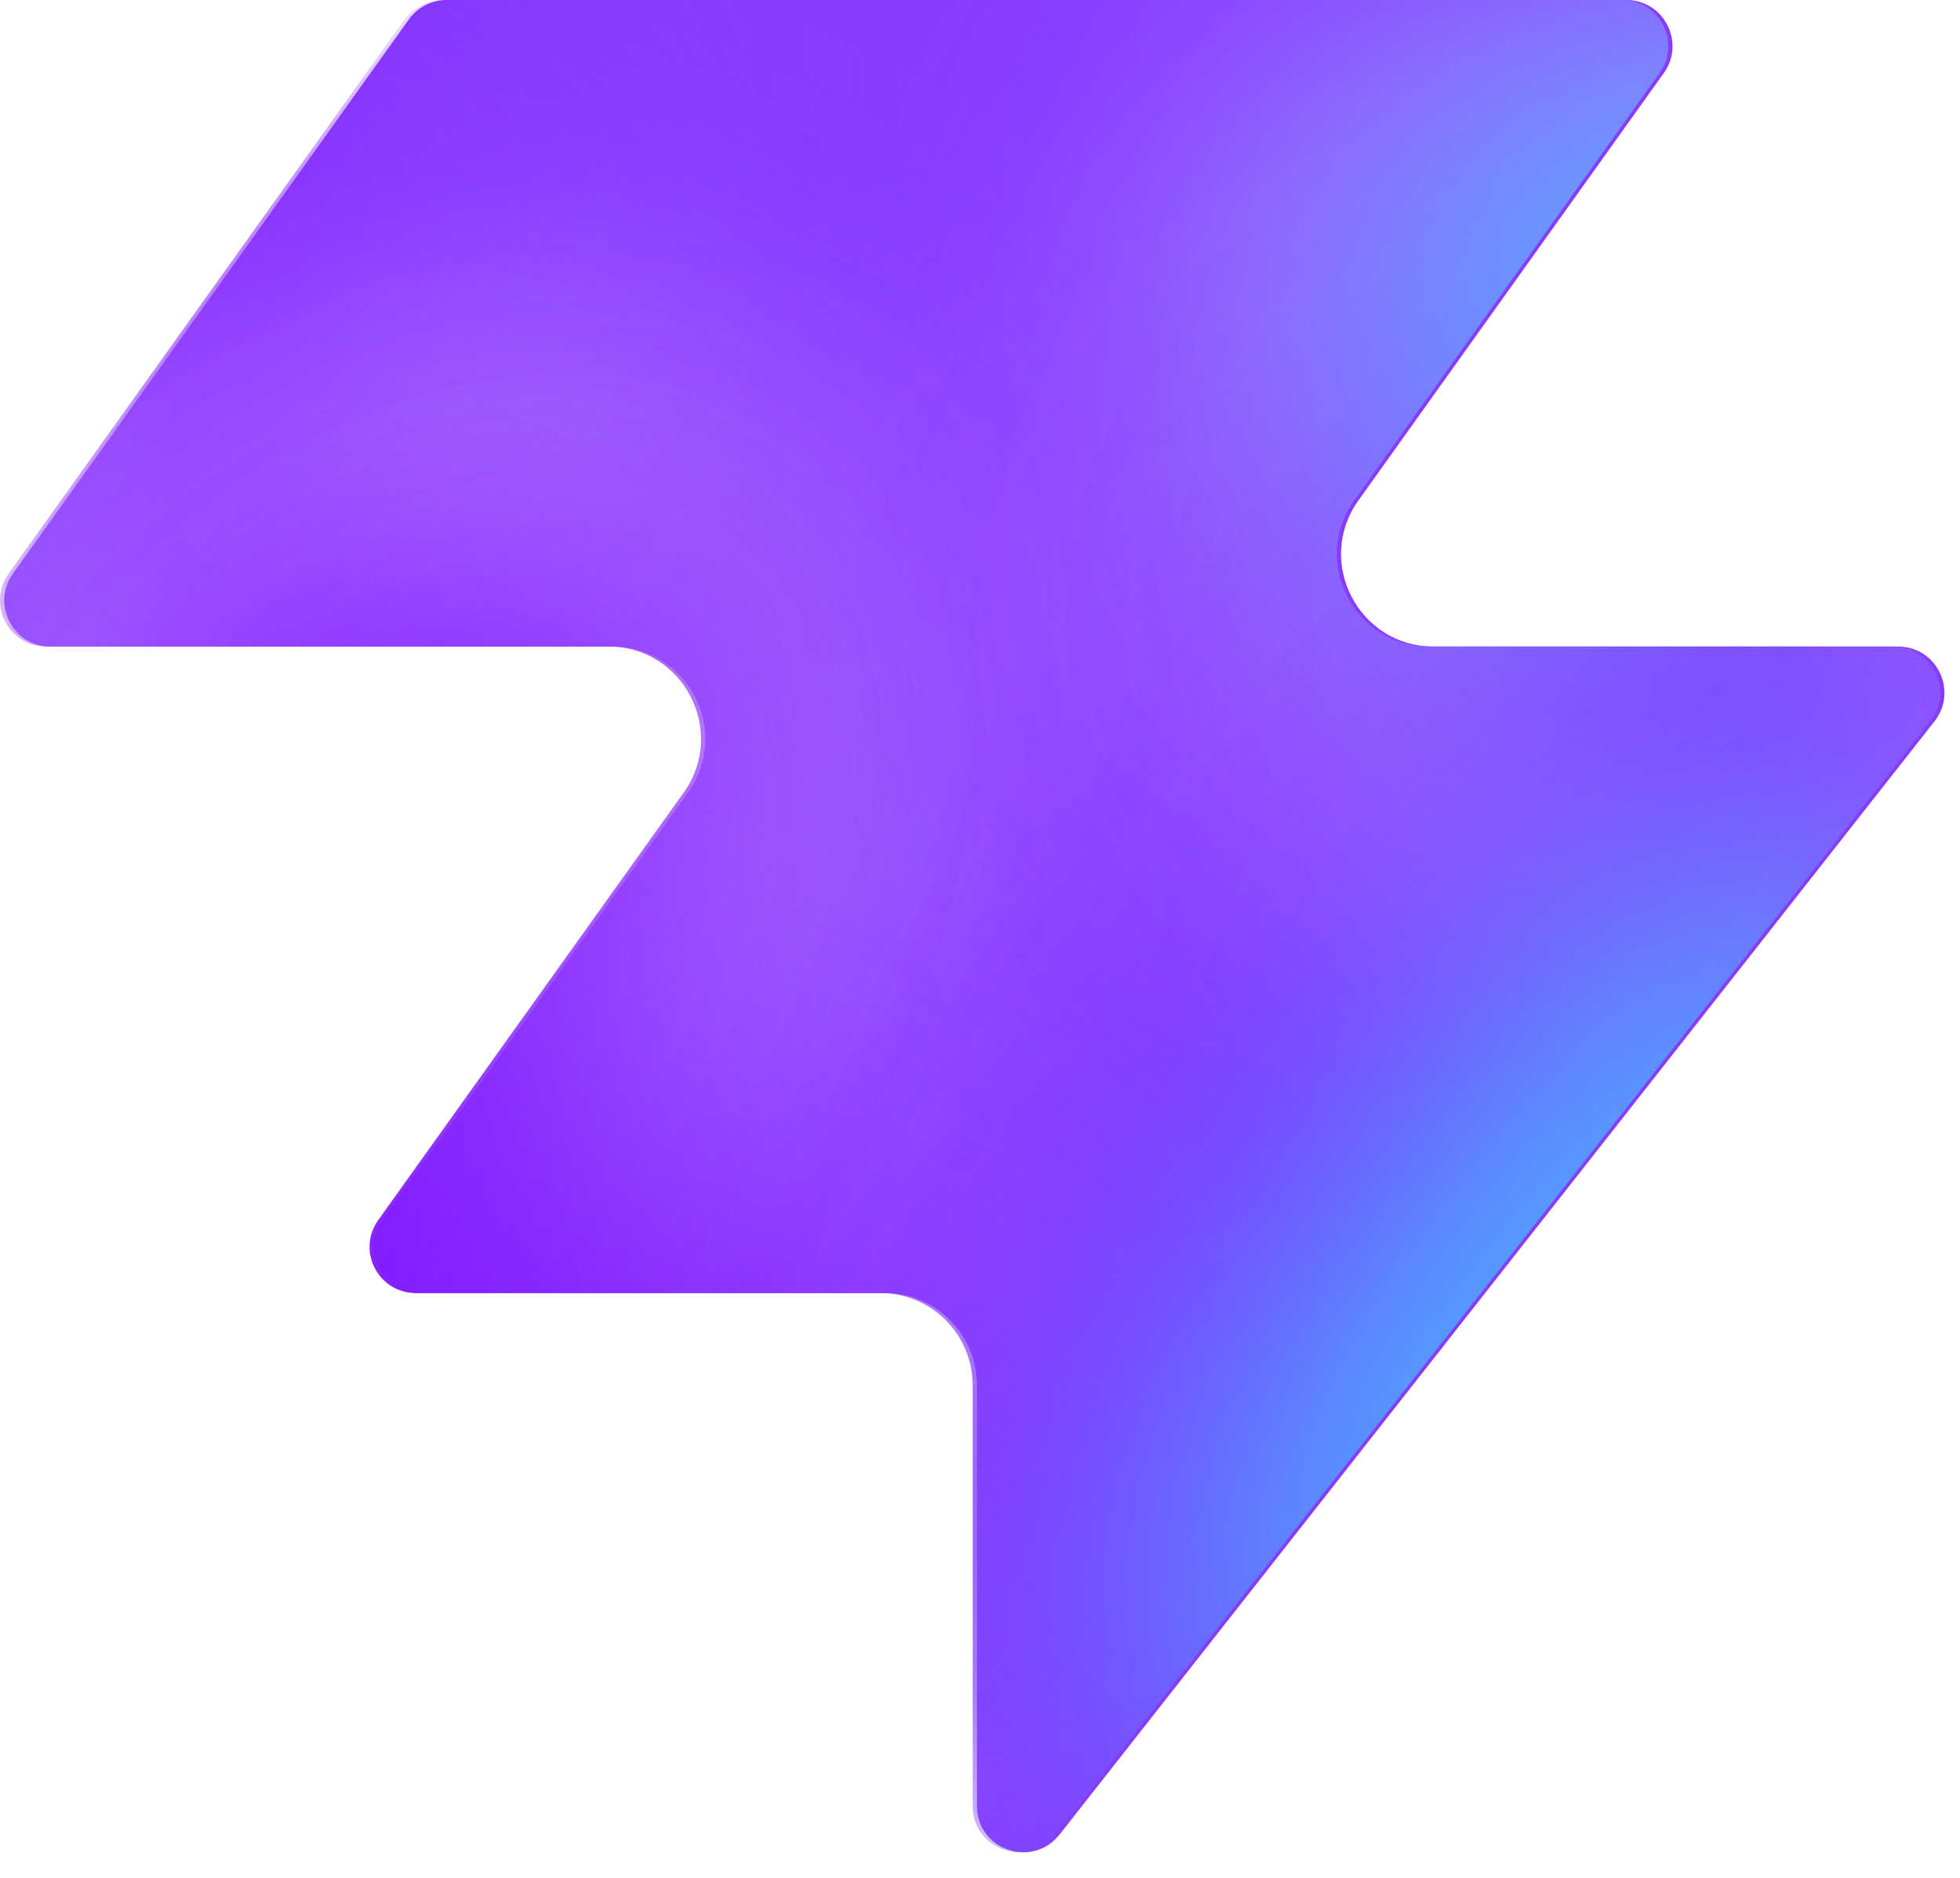
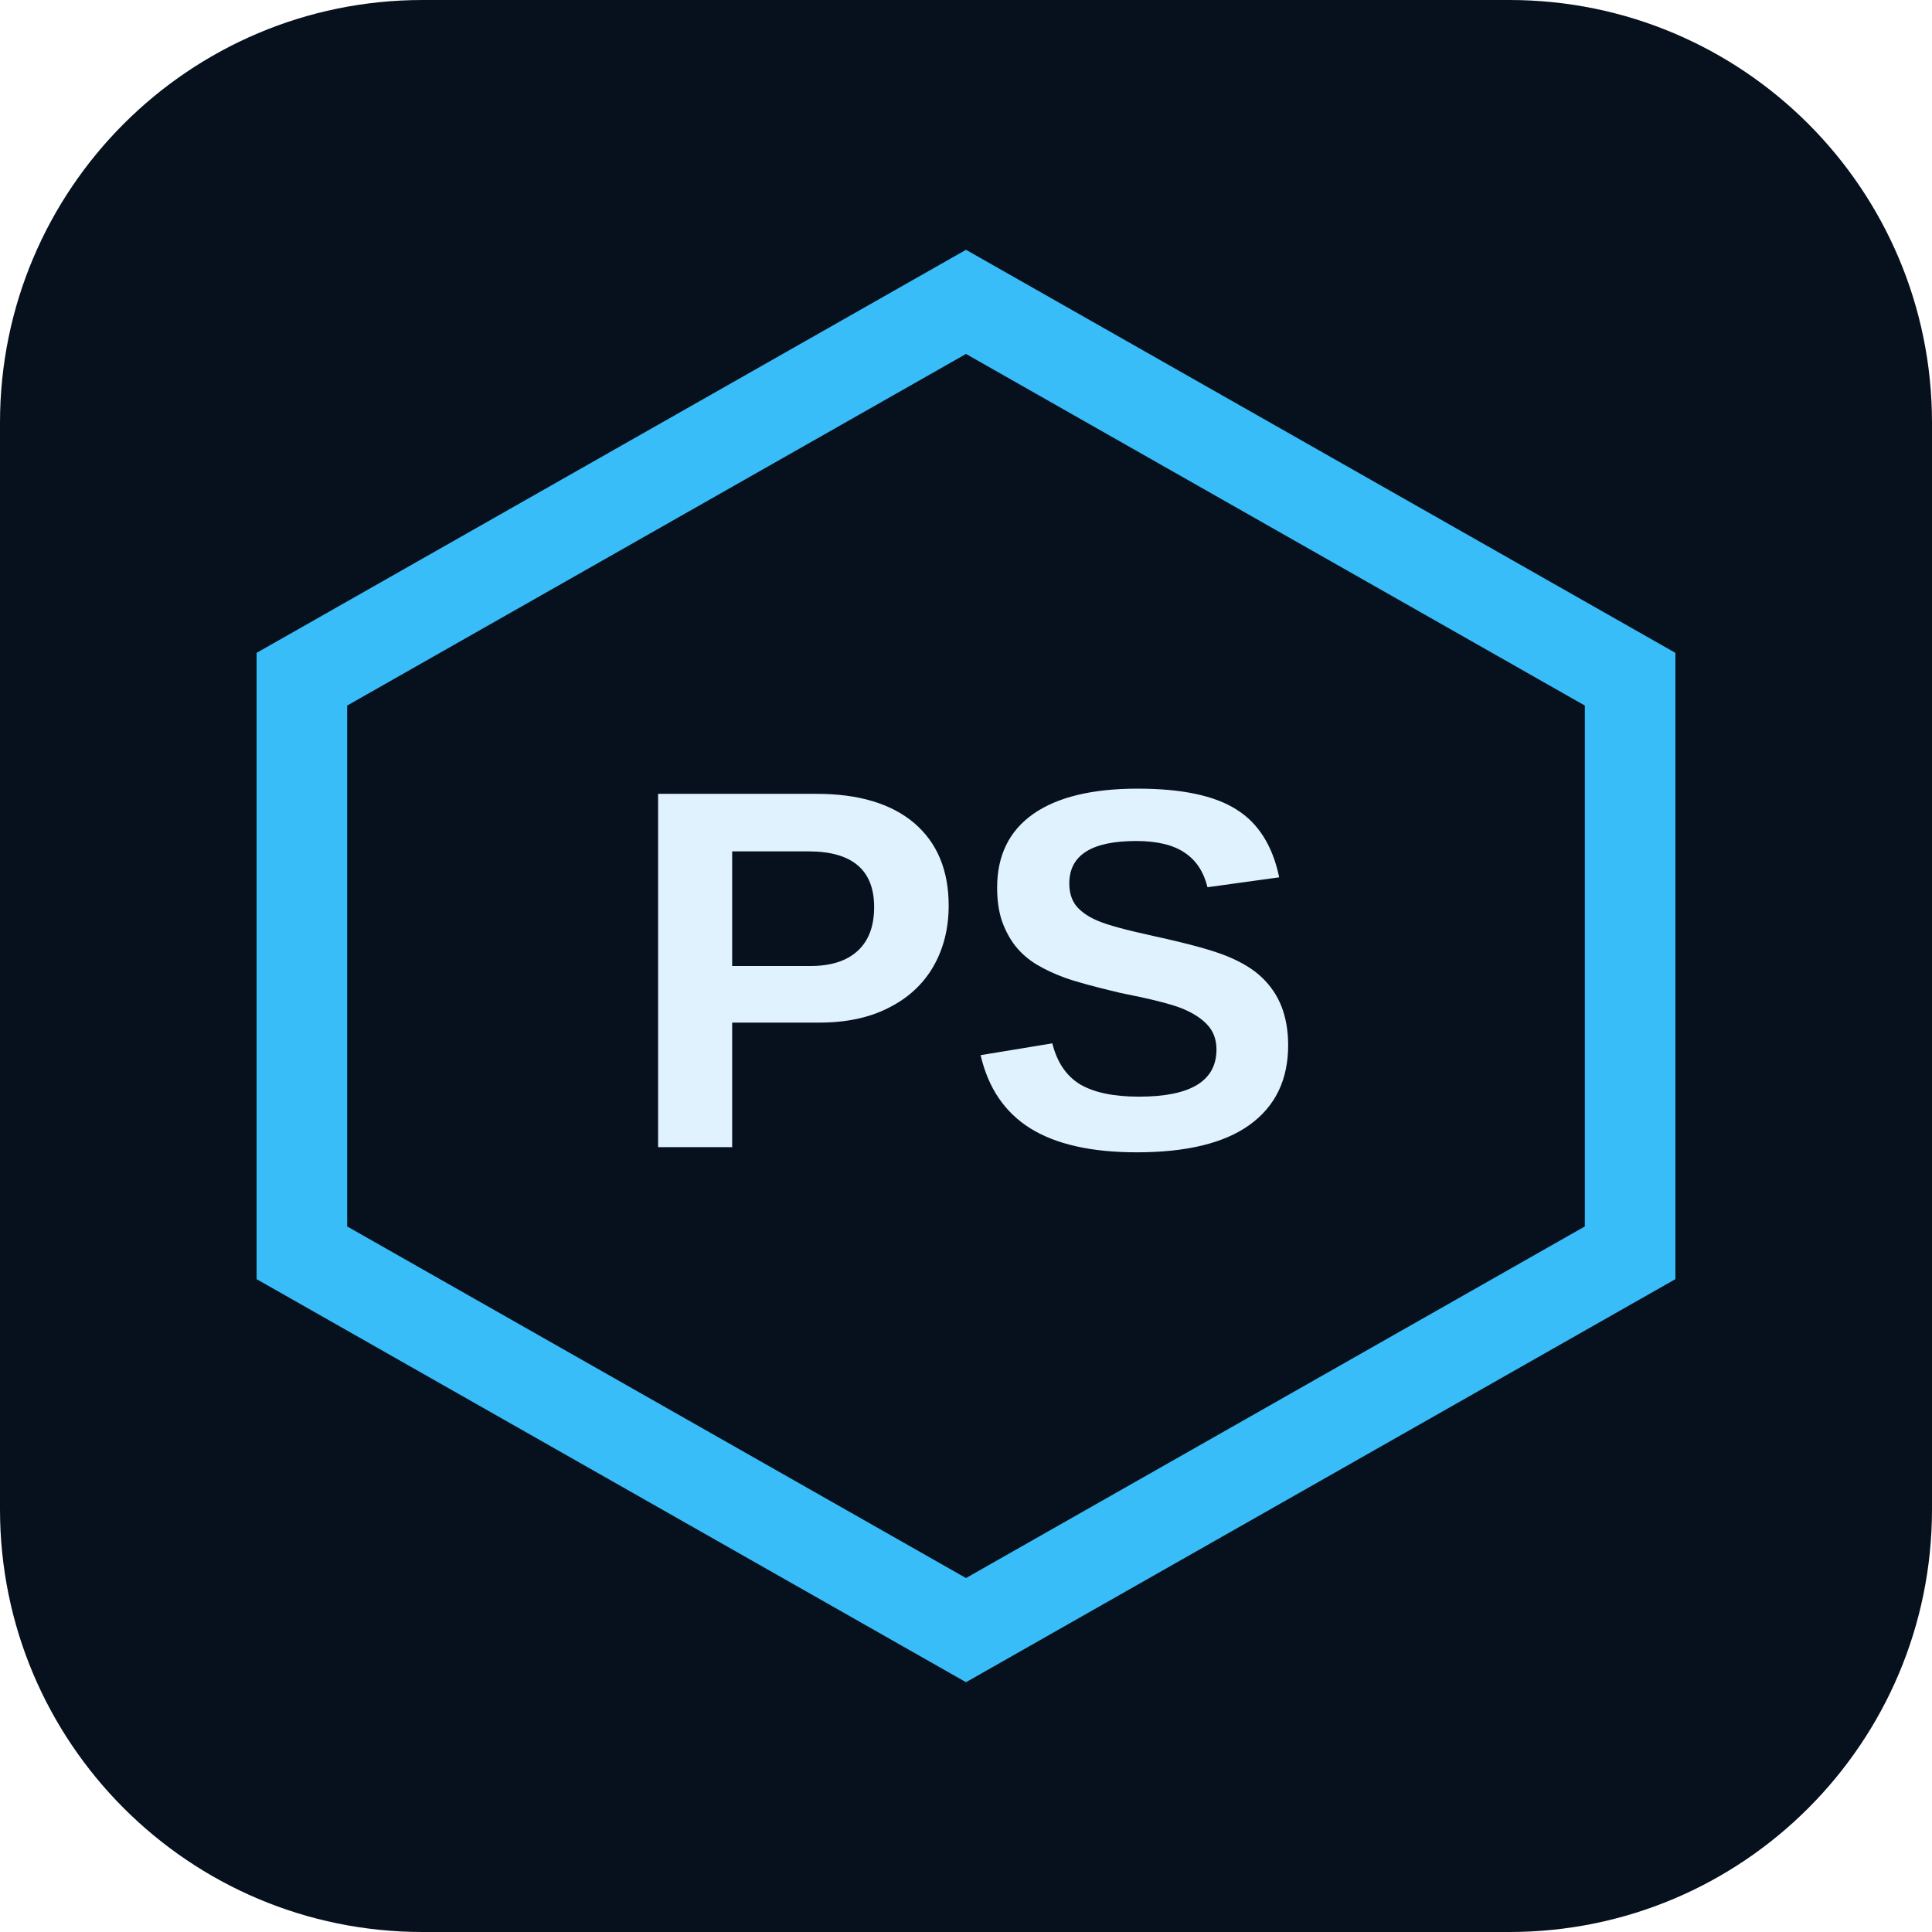
- <svg xmlns="http://www.w3.org/2000/svg" width="48" height="46" fill="none" viewBox="0 0 48 46">
-   <path fill="#863bff" d="M25.946 44.938c-.664.845-2.021.375-2.021-.698V33.937a2.26 2.26 0 0 0-2.262-2.262H10.287c-.92 0-1.456-1.04-.92-1.788l7.48-10.471c1.07-1.497 0-3.578-1.842-3.578H1.237c-.92 0-1.456-1.04-.92-1.788L10.013.474c.214-.297.556-.474.92-.474h28.894c.92 0 1.456 1.04.92 1.788l-7.48 10.471c-1.07 1.498 0 3.579 1.842 3.579h11.377c.943 0 1.473 1.088.89 1.83L25.947 44.94z" style="fill:#863bff;fill:color(display-p3 .525 .23 1);fill-opacity:1" />
-   <mask id="a" width="48" height="46" x="0" y="0" maskUnits="userSpaceOnUse" style="mask-type:alpha">
-     <path fill="#000" d="M25.842 44.938c-.664.844-2.021.375-2.021-.698V33.937a2.26 2.26 0 0 0-2.262-2.262H10.183c-.92 0-1.456-1.04-.92-1.788l7.48-10.471c1.07-1.498 0-3.579-1.842-3.579H1.133c-.92 0-1.456-1.04-.92-1.787L9.91.473c.214-.297.556-.474.92-.474h28.894c.92 0 1.456 1.04.92 1.788l-7.48 10.471c-1.07 1.498 0 3.578 1.842 3.578h11.377c.943 0 1.473 1.088.89 1.832L25.843 44.94z" style="fill:#000;fill-opacity:1" />
-   </mask>
-   <g mask="url(#a)">
-     <g filter="url(#b)">
-       <ellipse cx="5.508" cy="14.704" fill="#ede6ff" rx="5.508" ry="14.704" style="fill:#ede6ff;fill:color(display-p3 .927 .903 1);fill-opacity:1" transform="matrix(.00324 1 1 -.00324 -4.47 31.516)" />
-     </g>
-     <g filter="url(#c)">
-       <ellipse cx="10.399" cy="29.851" fill="#ede6ff" rx="10.399" ry="29.851" style="fill:#ede6ff;fill:color(display-p3 .927 .903 1);fill-opacity:1" transform="matrix(.00324 1 1 -.00324 -39.328 7.883)" />
-     </g>
-     <g filter="url(#d)">
-       <ellipse cx="5.508" cy="30.487" fill="#7e14ff" rx="5.508" ry="30.487" style="fill:#7e14ff;fill:color(display-p3 .492 .077 1);fill-opacity:1" transform="rotate(89.814 -25.913 -14.639)scale(1 -1)" />
-     </g>
-     <g filter="url(#e)">
-       <ellipse cx="5.508" cy="30.599" fill="#7e14ff" rx="5.508" ry="30.599" style="fill:#7e14ff;fill:color(display-p3 .492 .077 1);fill-opacity:1" transform="rotate(89.814 -32.644 -3.334)scale(1 -1)" />
-     </g>
-     <g filter="url(#f)">
-       <ellipse cx="5.508" cy="30.599" fill="#7e14ff" rx="5.508" ry="30.599" style="fill:#7e14ff;fill:color(display-p3 .492 .077 1);fill-opacity:1" transform="matrix(.00324 1 1 -.00324 -34.34 30.47)" />
-     </g>
-     <g filter="url(#g)">
-       <ellipse cx="14.072" cy="22.078" fill="#ede6ff" rx="14.072" ry="22.078" style="fill:#ede6ff;fill:color(display-p3 .927 .903 1);fill-opacity:1" transform="rotate(93.35 24.506 48.493)scale(-1 1)" />
-     </g>
-     <g filter="url(#h)">
-       <ellipse cx="3.47" cy="21.501" fill="#7e14ff" rx="3.47" ry="21.501" style="fill:#7e14ff;fill:color(display-p3 .492 .077 1);fill-opacity:1" transform="rotate(89.009 28.708 47.59)scale(-1 1)" />
-     </g>
-     <g filter="url(#i)">
-       <ellipse cx="3.47" cy="21.501" fill="#7e14ff" rx="3.47" ry="21.501" style="fill:#7e14ff;fill:color(display-p3 .492 .077 1);fill-opacity:1" transform="rotate(89.009 28.708 47.59)scale(-1 1)" />
-     </g>
-     <g filter="url(#j)">
-       <ellipse cx=".387" cy="8.972" fill="#7e14ff" rx="4.407" ry="29.108" style="fill:#7e14ff;fill:color(display-p3 .492 .077 1);fill-opacity:1" transform="rotate(39.51 .387 8.972)" />
-     </g>
-     <g filter="url(#k)">
-       <ellipse cx="47.523" cy="-6.092" fill="#7e14ff" rx="4.407" ry="29.108" style="fill:#7e14ff;fill:color(display-p3 .492 .077 1);fill-opacity:1" transform="rotate(37.892 47.523 -6.092)" />
-     </g>
-     <g filter="url(#l)">
-       <ellipse cx="41.412" cy="6.333" fill="#47bfff" rx="5.971" ry="9.665" style="fill:#47bfff;fill:color(display-p3 .28 .748 1);fill-opacity:1" transform="rotate(37.892 41.412 6.333)" />
-     </g>
-     <g filter="url(#m)">
-       <ellipse cx="-1.879" cy="38.332" fill="#7e14ff" rx="4.407" ry="29.108" style="fill:#7e14ff;fill:color(display-p3 .492 .077 1);fill-opacity:1" transform="rotate(37.892 -1.88 38.332)" />
-     </g>
-     <g filter="url(#n)">
-       <ellipse cx="-1.879" cy="38.332" fill="#7e14ff" rx="4.407" ry="29.108" style="fill:#7e14ff;fill:color(display-p3 .492 .077 1);fill-opacity:1" transform="rotate(37.892 -1.88 38.332)" />
-     </g>
-     <g filter="url(#o)">
-       <ellipse cx="35.651" cy="29.907" fill="#7e14ff" rx="4.407" ry="29.108" style="fill:#7e14ff;fill:color(display-p3 .492 .077 1);fill-opacity:1" transform="rotate(37.892 35.651 29.907)" />
-     </g>
-     <g filter="url(#p)">
-       <ellipse cx="38.418" cy="32.4" fill="#47bfff" rx="5.971" ry="15.297" style="fill:#47bfff;fill:color(display-p3 .28 .748 1);fill-opacity:1" transform="rotate(37.892 38.418 32.4)" />
-     </g>
-   </g>
-   <defs>
-     <filter id="b" width="60.045" height="41.654" x="-19.77" y="16.149" color-interpolation-filters="sRGB" filterUnits="userSpaceOnUse">
-       <feFlood flood-opacity="0" result="BackgroundImageFix" />
-       <feBlend in="SourceGraphic" in2="BackgroundImageFix" result="shape" />
-       <feGaussianBlur result="effect1_foregroundBlur_2002_17158" stdDeviation="7.659" />
-     </filter>
-     <filter id="c" width="90.34" height="51.437" x="-54.613" y="-7.533" color-interpolation-filters="sRGB" filterUnits="userSpaceOnUse">
-       <feFlood flood-opacity="0" result="BackgroundImageFix" />
-       <feBlend in="SourceGraphic" in2="BackgroundImageFix" result="shape" />
-       <feGaussianBlur result="effect1_foregroundBlur_2002_17158" stdDeviation="7.659" />
-     </filter>
-     <filter id="d" width="79.355" height="29.4" x="-49.64" y="2.03" color-interpolation-filters="sRGB" filterUnits="userSpaceOnUse">
-       <feFlood flood-opacity="0" result="BackgroundImageFix" />
-       <feBlend in="SourceGraphic" in2="BackgroundImageFix" result="shape" />
-       <feGaussianBlur result="effect1_foregroundBlur_2002_17158" stdDeviation="4.596" />
-     </filter>
-     <filter id="e" width="79.579" height="29.4" x="-45.045" y="20.029" color-interpolation-filters="sRGB" filterUnits="userSpaceOnUse">
-       <feFlood flood-opacity="0" result="BackgroundImageFix" />
-       <feBlend in="SourceGraphic" in2="BackgroundImageFix" result="shape" />
-       <feGaussianBlur result="effect1_foregroundBlur_2002_17158" stdDeviation="4.596" />
-     </filter>
-     <filter id="f" width="79.579" height="29.4" x="-43.513" y="21.178" color-interpolation-filters="sRGB" filterUnits="userSpaceOnUse">
-       <feFlood flood-opacity="0" result="BackgroundImageFix" />
-       <feBlend in="SourceGraphic" in2="BackgroundImageFix" result="shape" />
-       <feGaussianBlur result="effect1_foregroundBlur_2002_17158" stdDeviation="4.596" />
-     </filter>
-     <filter id="g" width="74.749" height="58.852" x="15.756" y="-17.901" color-interpolation-filters="sRGB" filterUnits="userSpaceOnUse">
-       <feFlood flood-opacity="0" result="BackgroundImageFix" />
-       <feBlend in="SourceGraphic" in2="BackgroundImageFix" result="shape" />
-       <feGaussianBlur result="effect1_foregroundBlur_2002_17158" stdDeviation="7.659" />
-     </filter>
-     <filter id="h" width="61.377" height="25.362" x="23.548" y="2.284" color-interpolation-filters="sRGB" filterUnits="userSpaceOnUse">
-       <feFlood flood-opacity="0" result="BackgroundImageFix" />
-       <feBlend in="SourceGraphic" in2="BackgroundImageFix" result="shape" />
-       <feGaussianBlur result="effect1_foregroundBlur_2002_17158" stdDeviation="4.596" />
-     </filter>
-     <filter id="i" width="61.377" height="25.362" x="23.548" y="2.284" color-interpolation-filters="sRGB" filterUnits="userSpaceOnUse">
-       <feFlood flood-opacity="0" result="BackgroundImageFix" />
-       <feBlend in="SourceGraphic" in2="BackgroundImageFix" result="shape" />
-       <feGaussianBlur result="effect1_foregroundBlur_2002_17158" stdDeviation="4.596" />
-     </filter>
-     <filter id="j" width="56.045" height="63.649" x="-27.636" y="-22.853" color-interpolation-filters="sRGB" filterUnits="userSpaceOnUse">
-       <feFlood flood-opacity="0" result="BackgroundImageFix" />
-       <feBlend in="SourceGraphic" in2="BackgroundImageFix" result="shape" />
-       <feGaussianBlur result="effect1_foregroundBlur_2002_17158" stdDeviation="4.596" />
-     </filter>
-     <filter id="k" width="54.814" height="64.646" x="20.116" y="-38.415" color-interpolation-filters="sRGB" filterUnits="userSpaceOnUse">
-       <feFlood flood-opacity="0" result="BackgroundImageFix" />
-       <feBlend in="SourceGraphic" in2="BackgroundImageFix" result="shape" />
-       <feGaussianBlur result="effect1_foregroundBlur_2002_17158" stdDeviation="4.596" />
-     </filter>
-     <filter id="l" width="33.541" height="35.313" x="24.641" y="-11.323" color-interpolation-filters="sRGB" filterUnits="userSpaceOnUse">
-       <feFlood flood-opacity="0" result="BackgroundImageFix" />
-       <feBlend in="SourceGraphic" in2="BackgroundImageFix" result="shape" />
-       <feGaussianBlur result="effect1_foregroundBlur_2002_17158" stdDeviation="4.596" />
-     </filter>
-     <filter id="m" width="54.814" height="64.646" x="-29.286" y="6.009" color-interpolation-filters="sRGB" filterUnits="userSpaceOnUse">
-       <feFlood flood-opacity="0" result="BackgroundImageFix" />
-       <feBlend in="SourceGraphic" in2="BackgroundImageFix" result="shape" />
-       <feGaussianBlur result="effect1_foregroundBlur_2002_17158" stdDeviation="4.596" />
-     </filter>
-     <filter id="n" width="54.814" height="64.646" x="-29.286" y="6.009" color-interpolation-filters="sRGB" filterUnits="userSpaceOnUse">
-       <feFlood flood-opacity="0" result="BackgroundImageFix" />
-       <feBlend in="SourceGraphic" in2="BackgroundImageFix" result="shape" />
-       <feGaussianBlur result="effect1_foregroundBlur_2002_17158" stdDeviation="4.596" />
-     </filter>
-     <filter id="o" width="54.814" height="64.646" x="8.244" y="-2.416" color-interpolation-filters="sRGB" filterUnits="userSpaceOnUse">
-       <feFlood flood-opacity="0" result="BackgroundImageFix" />
-       <feBlend in="SourceGraphic" in2="BackgroundImageFix" result="shape" />
-       <feGaussianBlur result="effect1_foregroundBlur_2002_17158" stdDeviation="4.596" />
-     </filter>
-     <filter id="p" width="39.409" height="43.623" x="18.713" y="10.588" color-interpolation-filters="sRGB" filterUnits="userSpaceOnUse">
-       <feFlood flood-opacity="0" result="BackgroundImageFix" />
-       <feBlend in="SourceGraphic" in2="BackgroundImageFix" result="shape" />
-       <feGaussianBlur result="effect1_foregroundBlur_2002_17158" stdDeviation="4.596" />
-     </filter>
-   </defs>
+ <svg xmlns="http://www.w3.org/2000/svg" viewBox="0 0 64 64">
+   <rect width="64" height="64" rx="14" fill="#07111d" />
+   <path d="M32 10 54 22.5v19L32 54 10 41.5v-19L32 10Z" fill="none" stroke="#38bdf8" stroke-width="3" />
+   <text x="32" y="38" fill="#e0f2fe" font-family="Arial, sans-serif" font-size="17" font-weight="700" text-anchor="middle">PS</text>
</svg>
